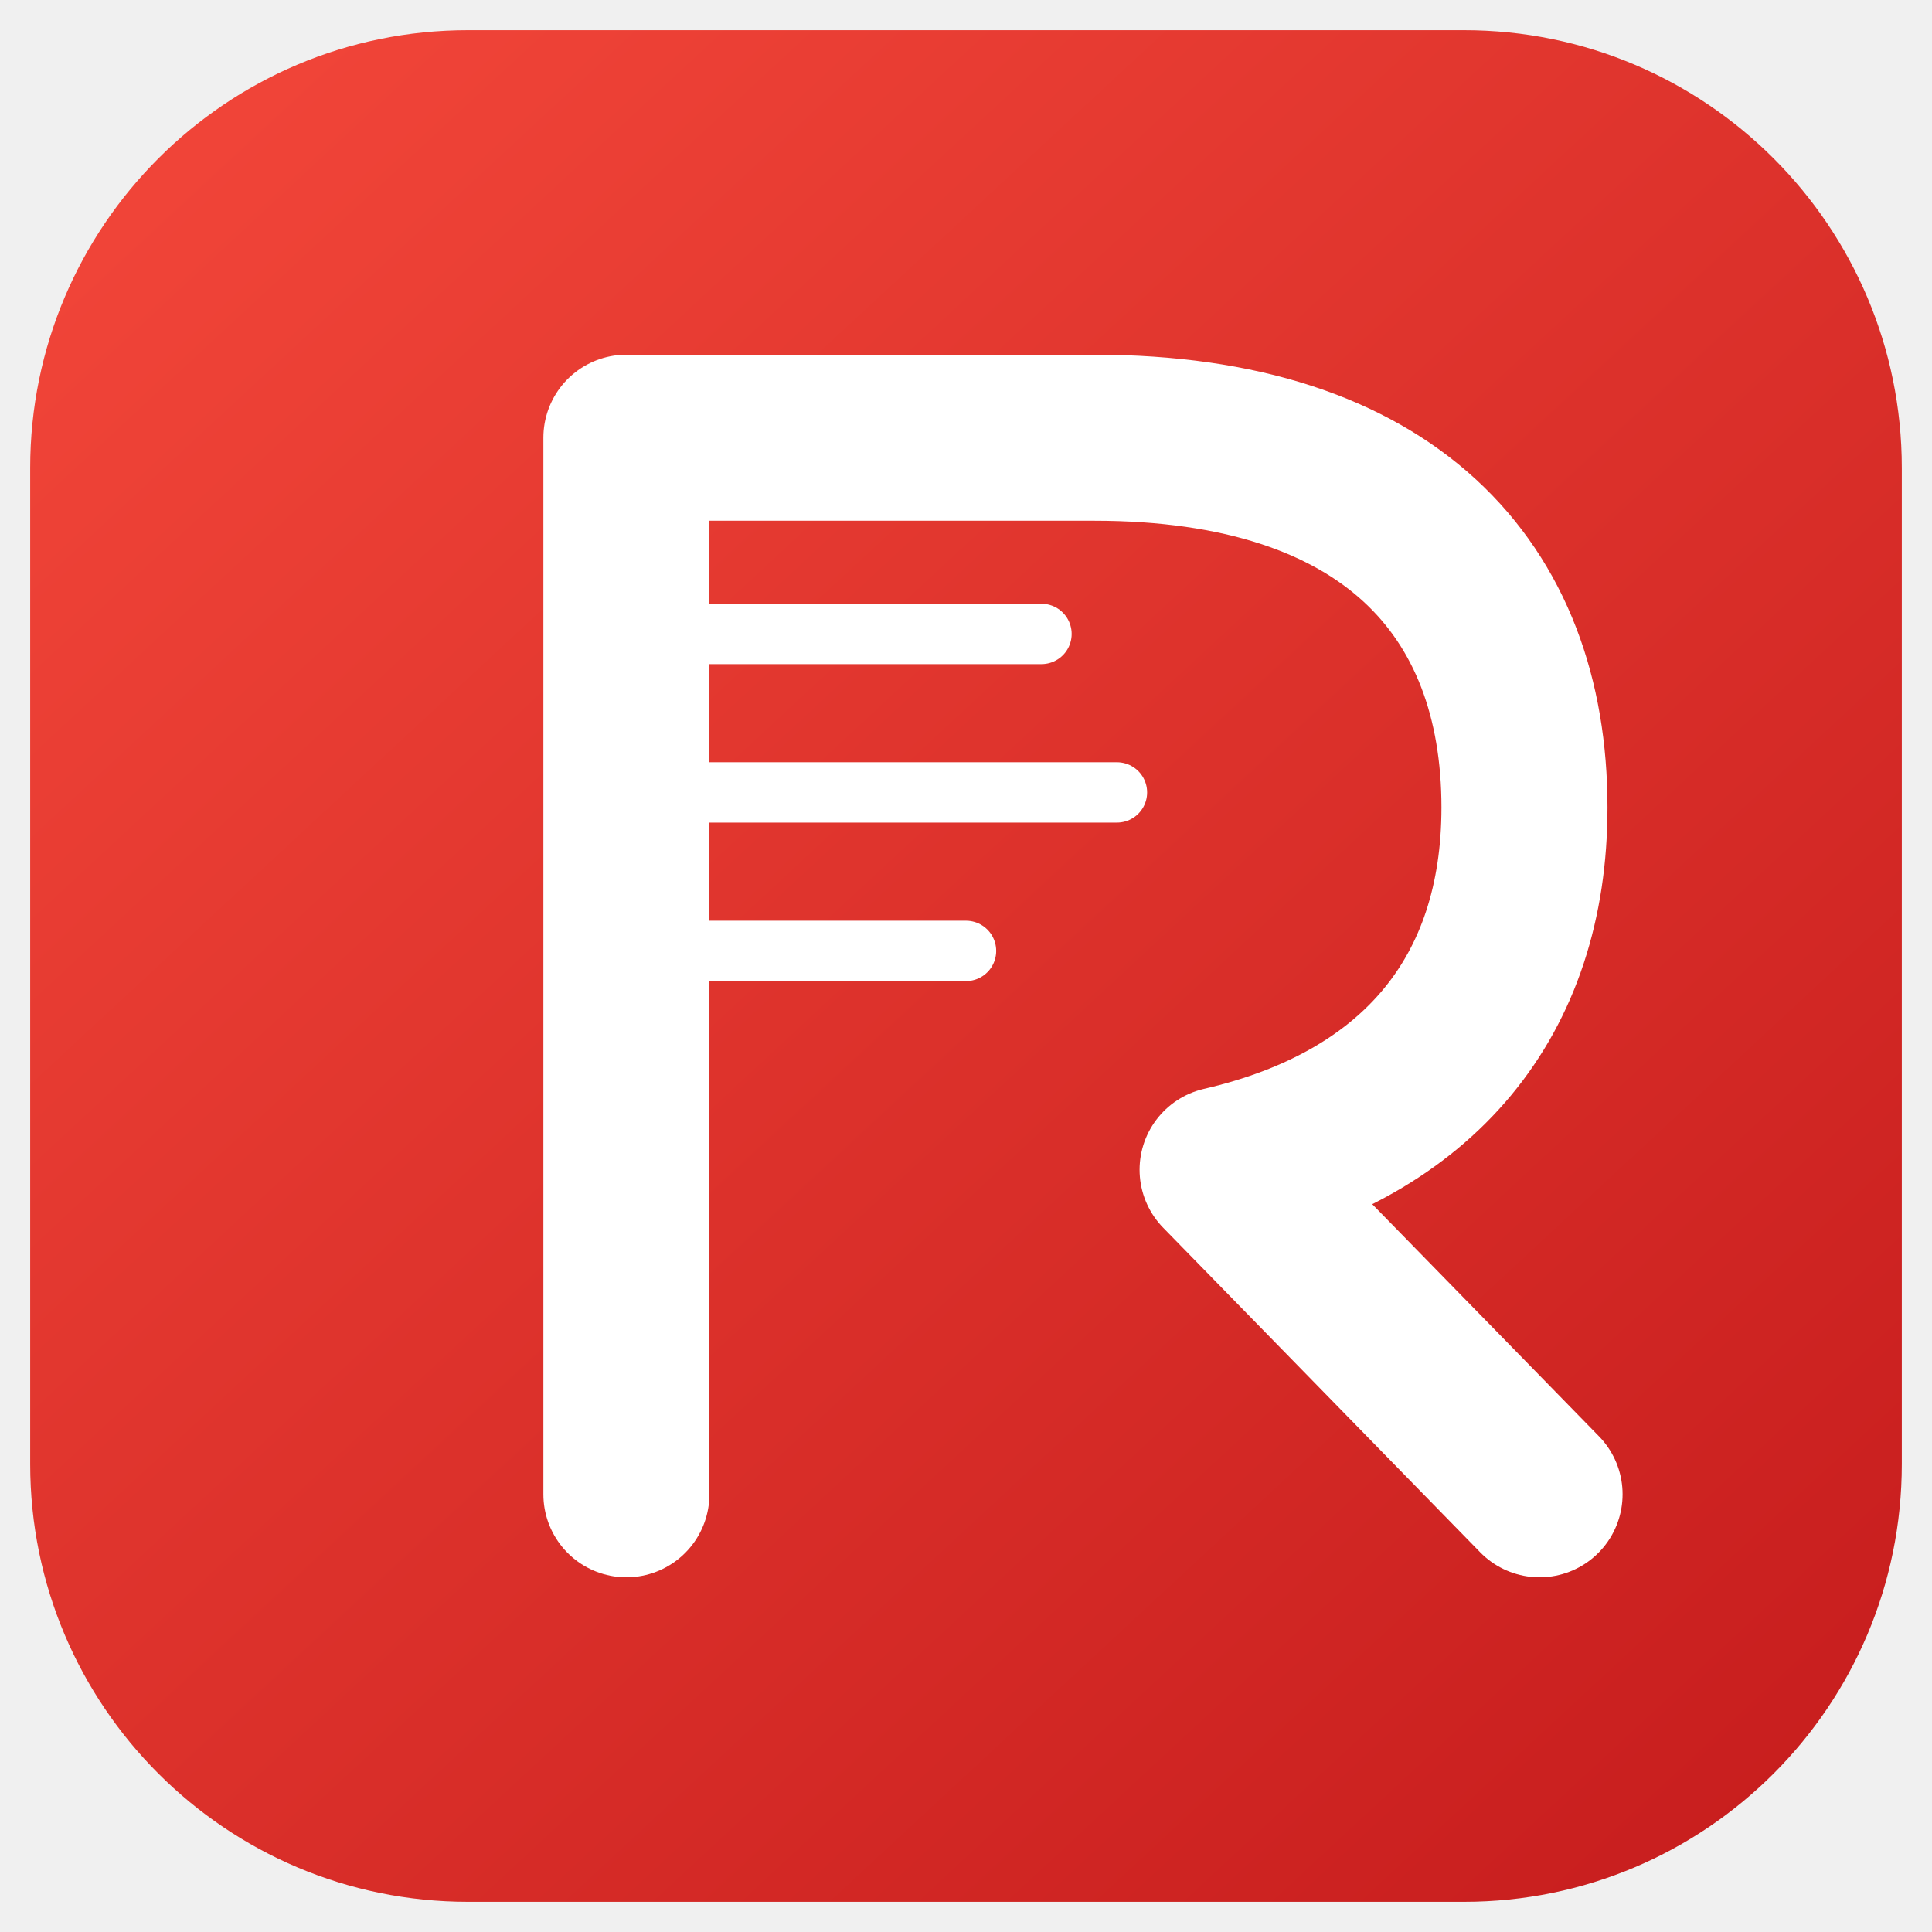
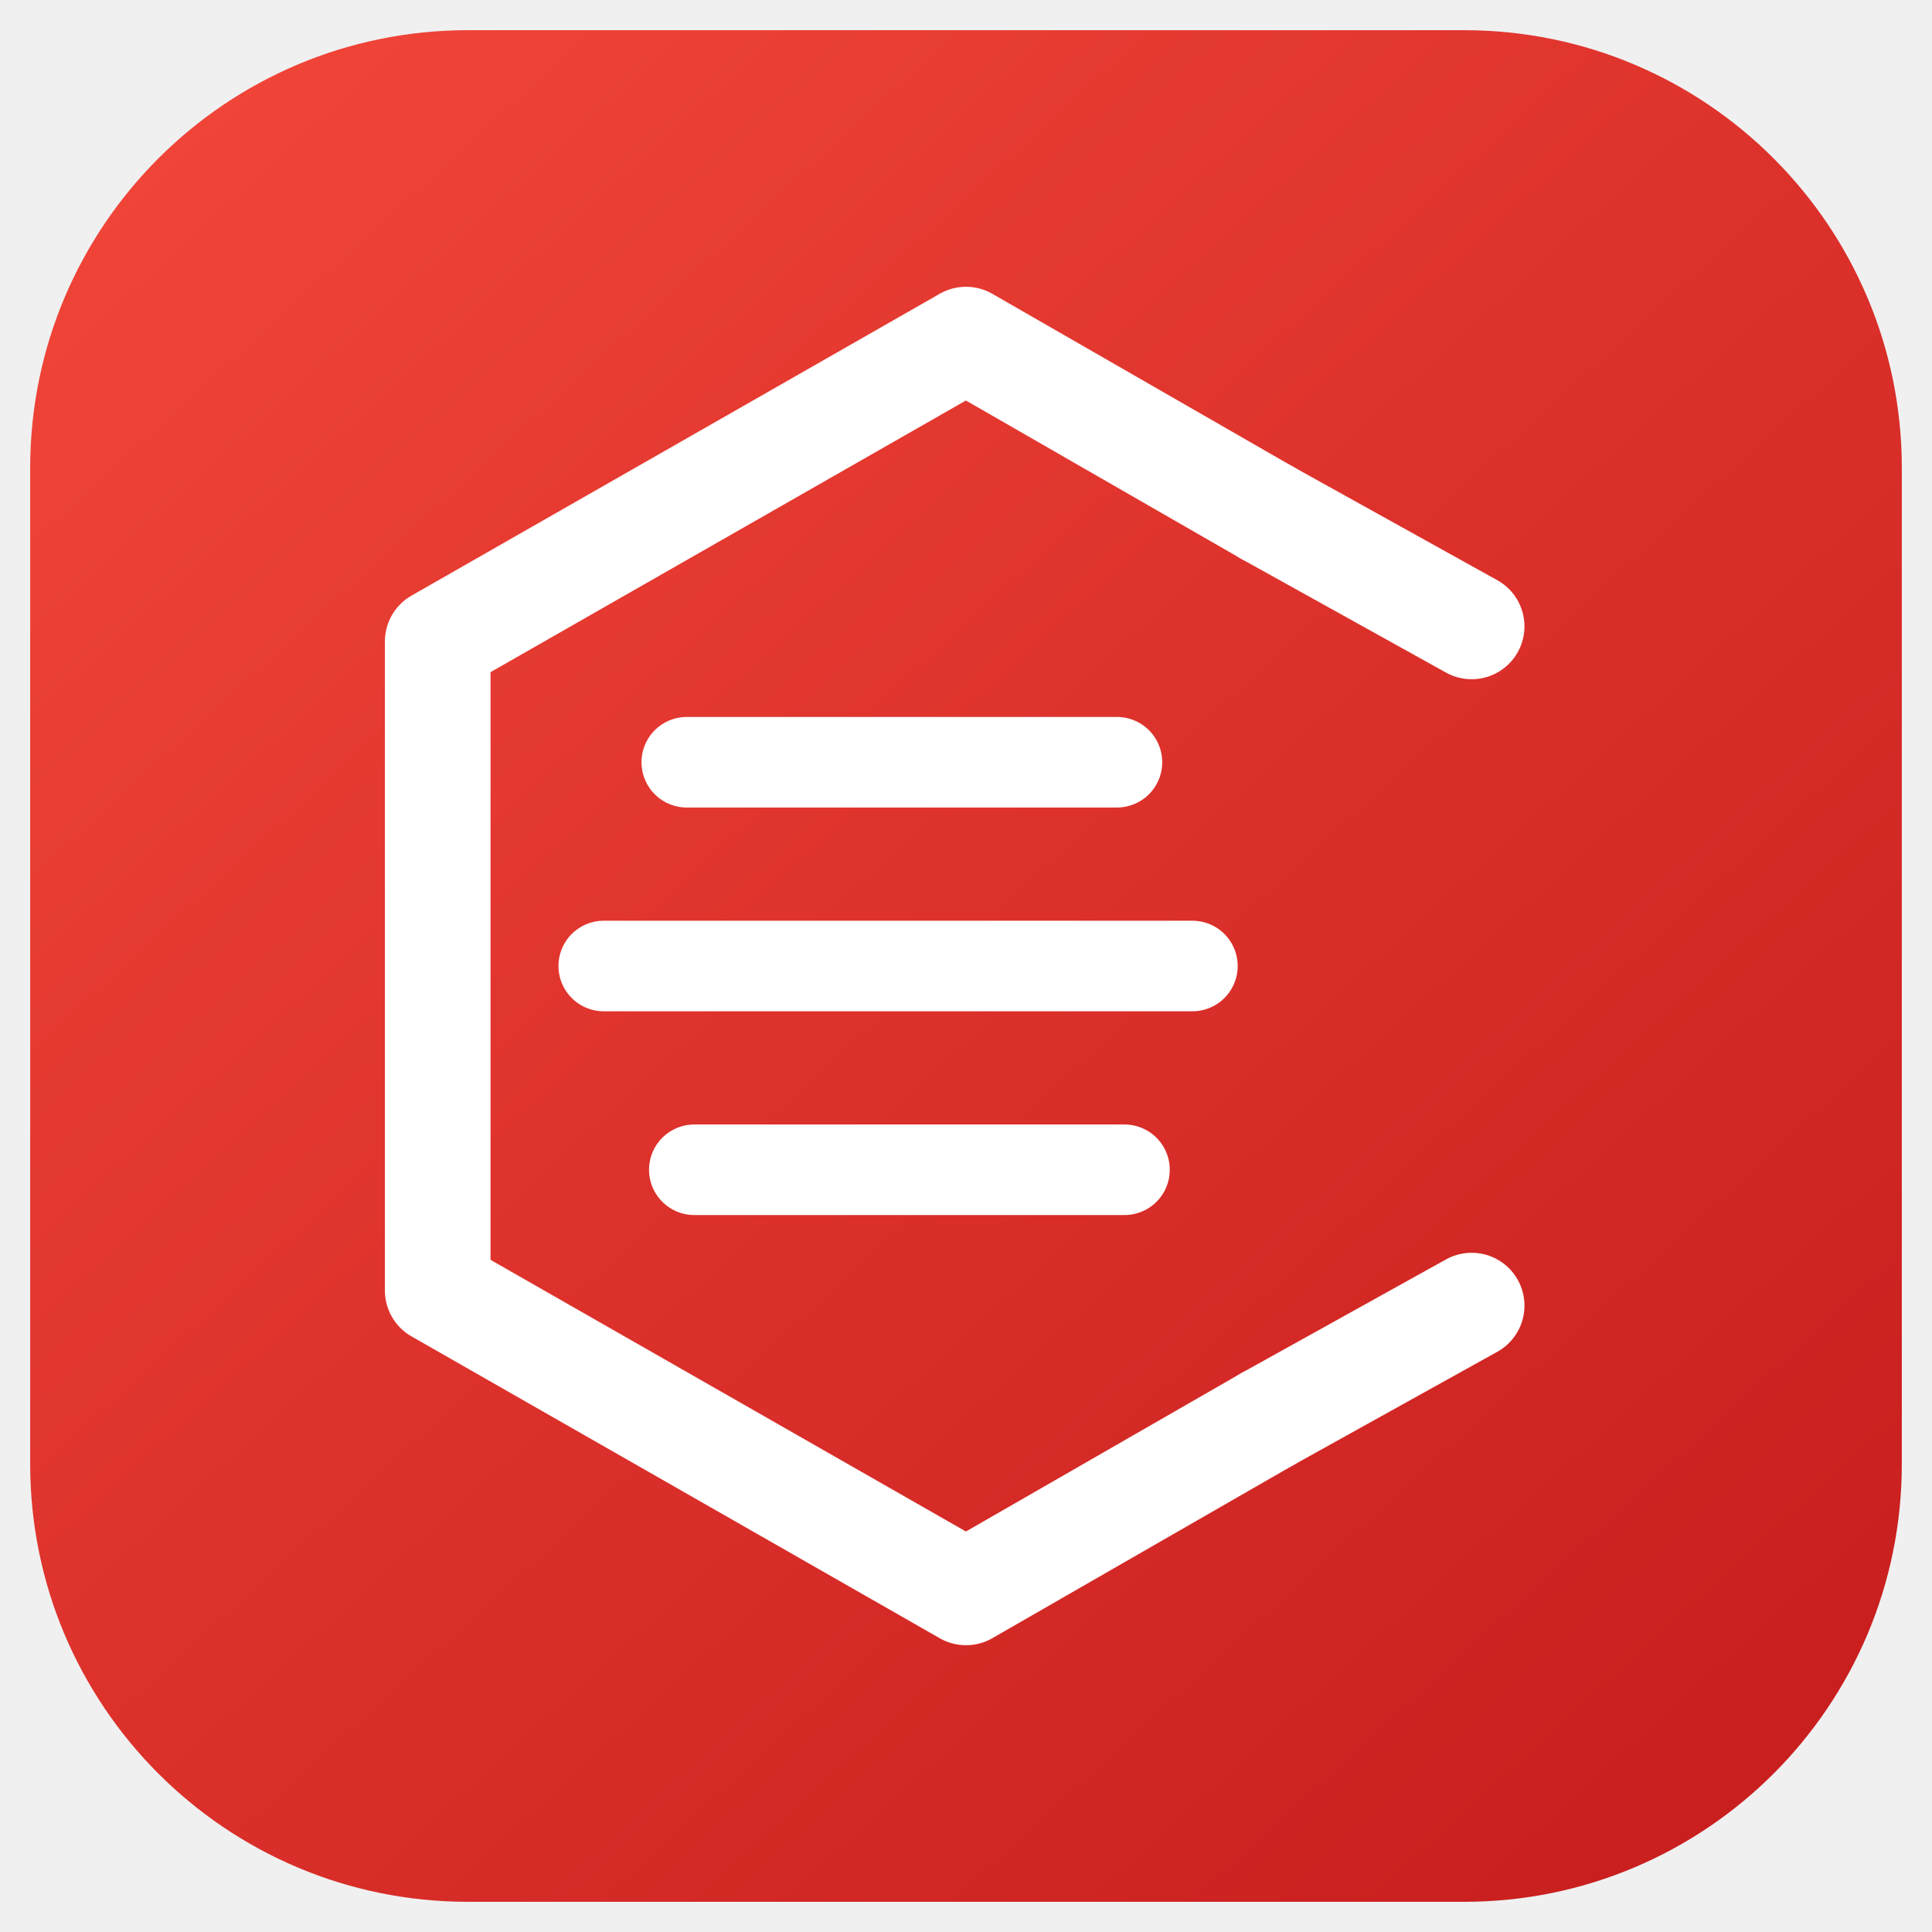
<svg xmlns="http://www.w3.org/2000/svg" width="256" height="256" viewBox="0 0 256 256" role="img" aria-labelledby="orm-title orm-desc">
  <defs>
-     <linearGradient id="red" x1="26" y1="20" x2="232" y2="242" gradientUnits="userSpaceOnUse">
+     <linearGradient id="red" x1="24" y1="16" x2="232" y2="244" gradientUnits="userSpaceOnUse">
      <stop stop-color="#F04438" />
      <stop offset="1" stop-color="#C81E1E" />
    </linearGradient>
  </defs>
  <rect x="4" y="4" width="248" height="248" rx="58" fill="url(#red)" />
-   <path d="M83 198V58h62c39 0 57 20 57 49 0 25-14 42-40 48l42 43" fill="none" stroke="#fff" stroke-linecap="round" stroke-linejoin="round" stroke-width="22" />
-   <path d="M91 84h47M91 105h57M91 126h37" fill="none" stroke="#fff" stroke-linecap="round" stroke-width="8" />
+   <path d="m168 68-40-23-70 40v86l70 40 40-23" fill="none" stroke="#fff" stroke-linecap="round" stroke-linejoin="round" stroke-width="14" />
+   <path d="m168 68 27 15m0 90-27 15" fill="none" stroke="#fff" stroke-linecap="round" stroke-width="14" />
+   <path d="M91 101h57M80 128h78M92 155h57" fill="none" stroke="#fff" stroke-linecap="round" stroke-width="12" />
</svg>
